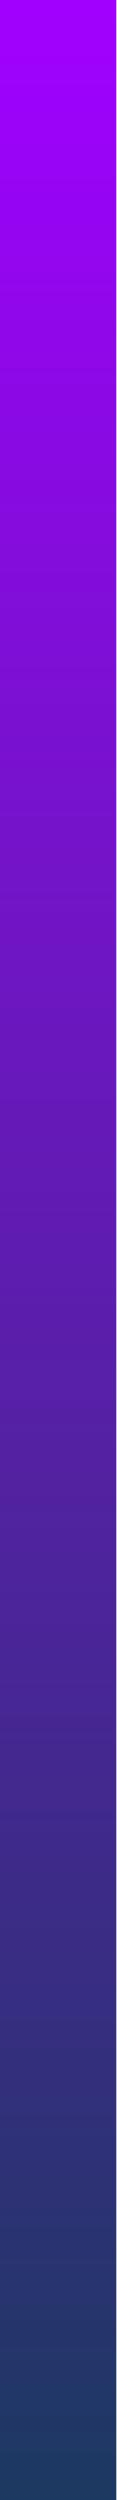
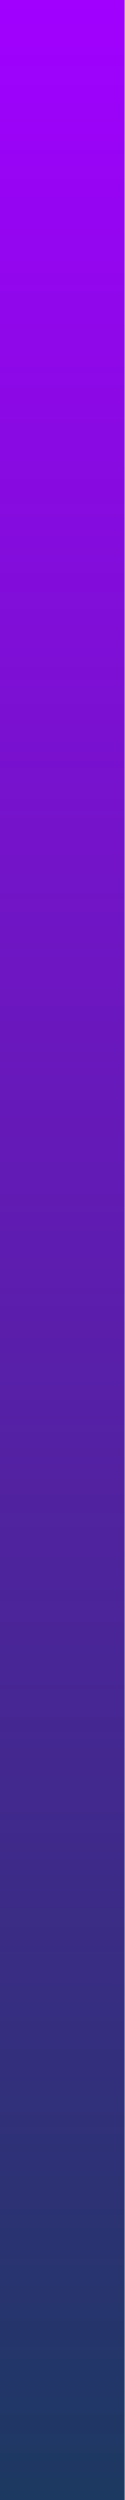
- <svg xmlns="http://www.w3.org/2000/svg" version="1.1" width="16.75" height="360" viewBox="0,0,16.75,360">
+ <svg xmlns="http://www.w3.org/2000/svg" version="1.1" width="17.95" height="360" viewBox="0,0,17.95,360">
  <defs>
-     <linearGradient x1="65.875" y1="361.15" x2="65.875" y2="721.15" gradientUnits="userSpaceOnUse" id="color-1">
+     <linearGradient x1="66.475" y1="359.15" x2="66.475" y2="719.15" gradientUnits="userSpaceOnUse" id="color-1">
      <stop offset="0" stop-color="#a100ff" />
      <stop offset="1" stop-color="#1c3961" />
    </linearGradient>
  </defs>
-   <g transform="translate(-57.50002,-361.15)">
+   <g transform="translate(-57.50004,-359.15)">
    <g data-paper-data="{&quot;isPaintingLayer&quot;:true}" fill="url(#color-1)" fill-rule="nonzero" stroke="none" stroke-width="0" stroke-linecap="butt" stroke-linejoin="miter" stroke-miterlimit="10" stroke-dasharray="" stroke-dashoffset="0" style="mix-blend-mode: normal">
-       <path d="M57.5,721.15v-360h16.75v360z" />
+       <path d="M57.5,719.15v-360h17.95v360z" />
    </g>
  </g>
</svg>
